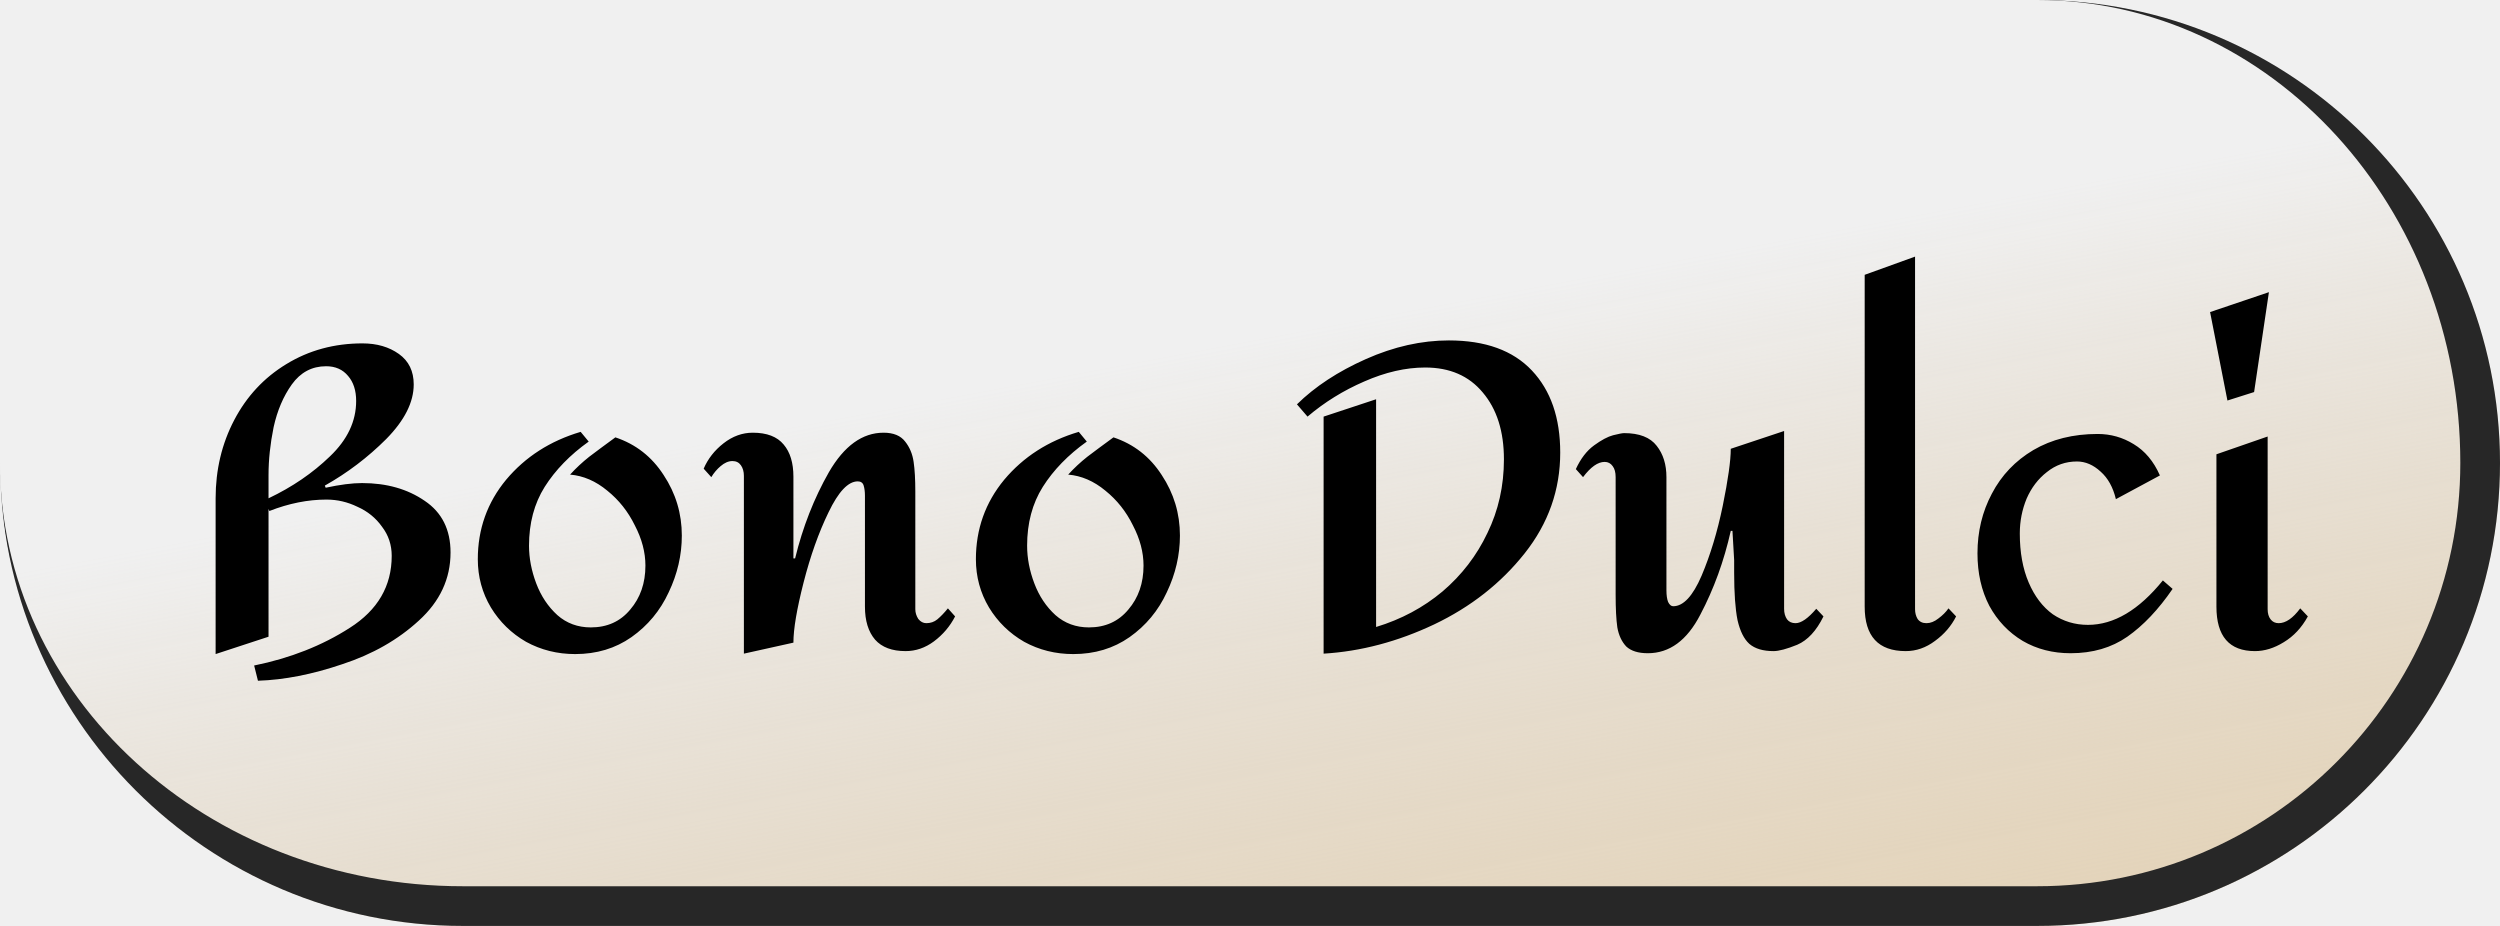
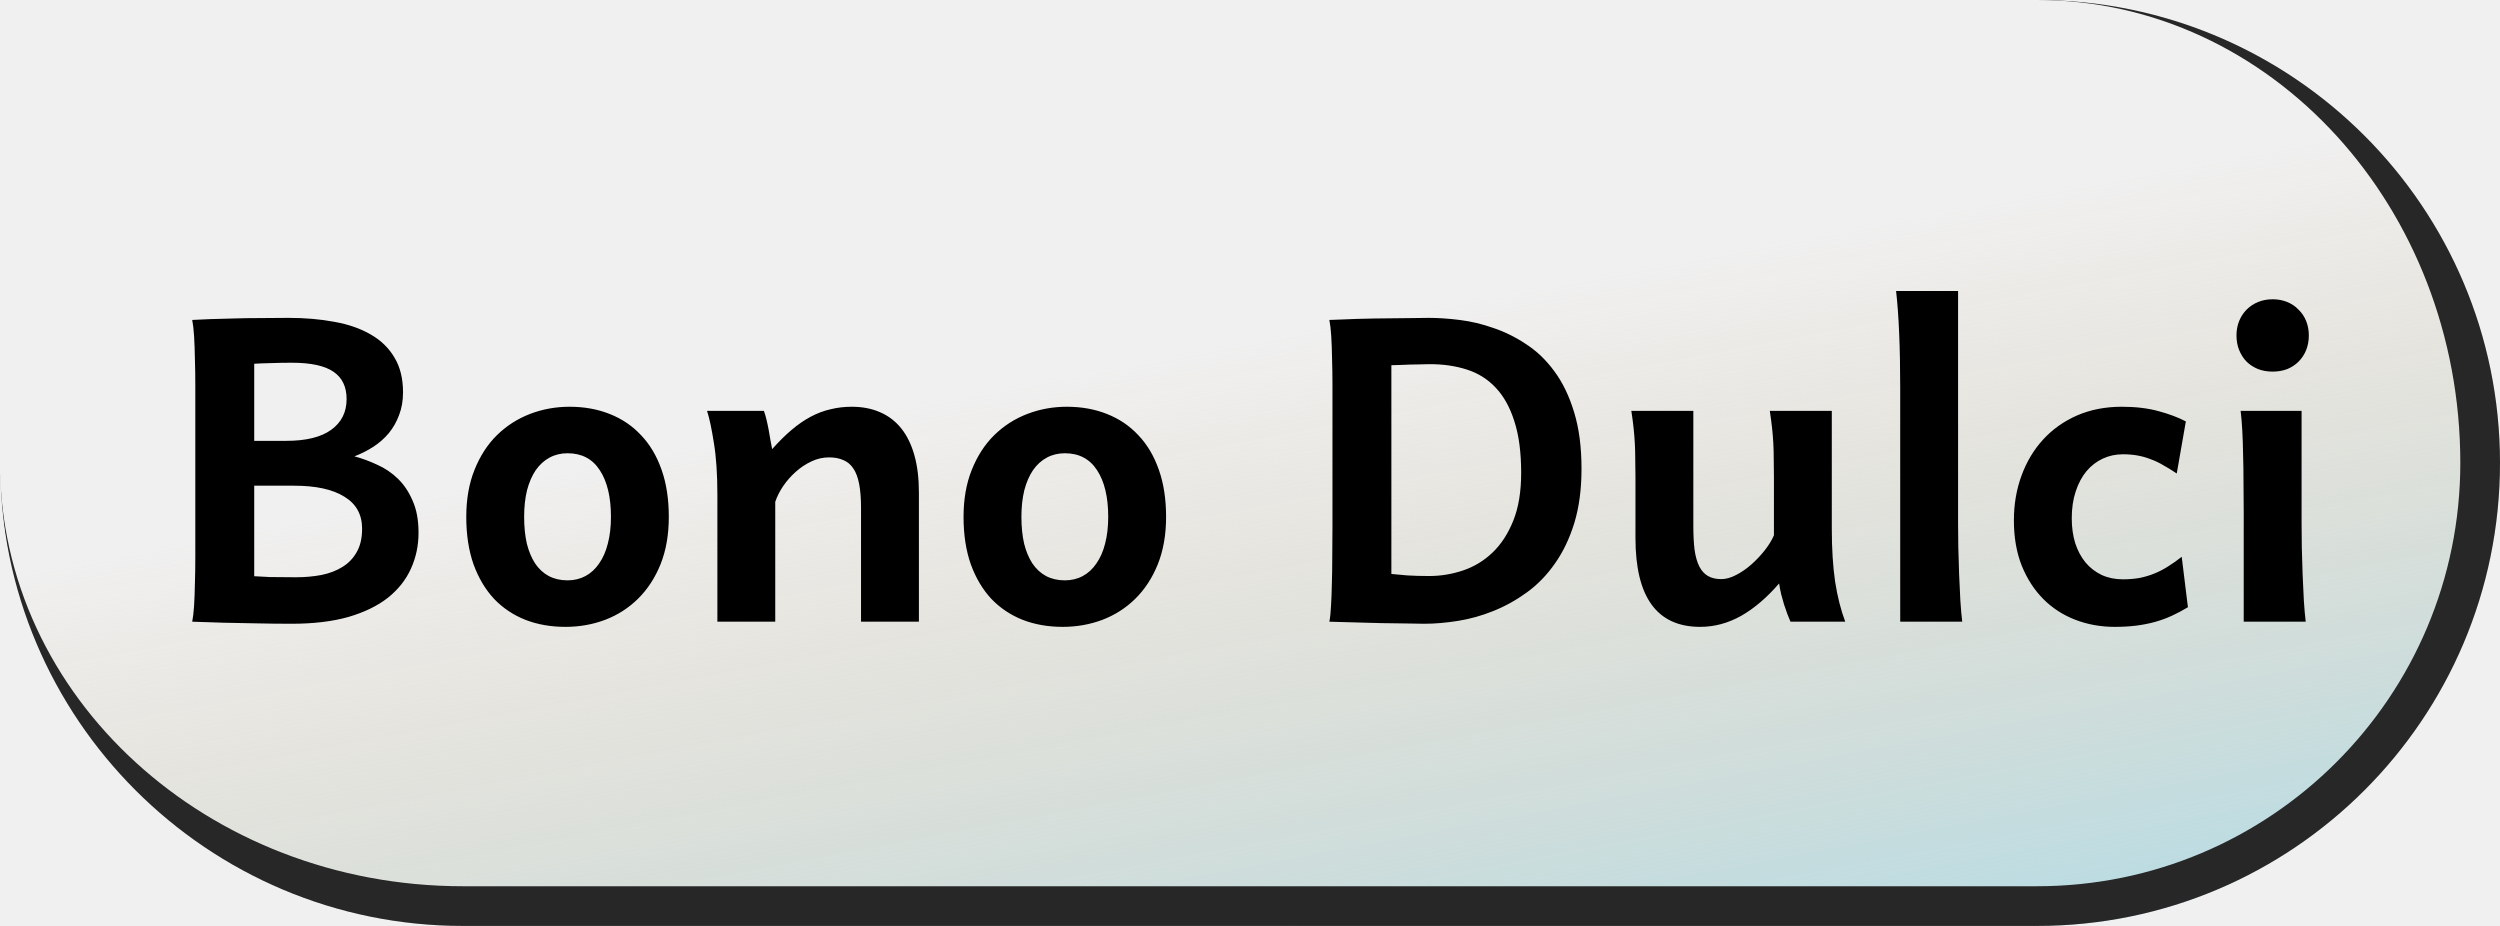
<svg xmlns="http://www.w3.org/2000/svg" width="189" height="70" viewBox="0 0 189 70" fill="none">
  <mask id="path-1-inside-1_136_16" fill="white">
-     <path d="M0 35C0 15.67 15.67 0 35 0H154C173.33 0 189 15.67 189 35V35C189 54.33 173.33 70 154 70H35C15.67 70 0 54.33 0 35V35Z" />
+     <path d="M0 35C0 15.67 15.67 0 35 0H154C173.33 0 189 15.67 189 35C189 54.33 173.33 70 154 70H35C15.67 70 0 54.33 0 35Z" />
  </mask>
-   <path d="M0 35C0 15.67 15.67 0 35 0H154C173.33 0 189 15.67 189 35V35C189 54.33 173.33 70 154 70H35C15.67 70 0 54.33 0 35V35Z" fill="url(#paint0_linear_136_16)" />
+   <path d="M0 35C0 15.67 15.67 0 35 0H154C173.33 0 189 15.67 189 35C189 54.33 173.33 70 154 70H35C15.67 70 0 54.33 0 35Z" fill="url(#paint0_linear_136_16)" />
  <path d="M0 0H189H0ZM192 36.5C192 56.658 175.658 73 155.5 73H38C17.013 73 0 55.987 0 35C0 52.673 15.67 67 35 67H154C171.673 67 186 52.673 186 35L192 36.5ZM0 70V0V70ZM155.5 0C175.658 0 192 16.342 192 36.5C192 56.658 175.658 73 155.5 73L154 67C171.673 67 186 52.673 186 35C186 15.67 171.673 0 154 0H155.5Z" fill="#272727" mask="url(#path-1-inside-1_136_16)" />
-   <path d="M27.373 36.52C29.229 36.52 30.808 36.968 32.109 37.864C33.41 38.739 34.061 40.04 34.061 41.768C34.061 43.752 33.261 45.469 31.661 46.92C30.082 48.371 28.152 49.469 25.869 50.216C23.608 50.984 21.485 51.4 19.501 51.464L19.213 50.312C21.944 49.757 24.354 48.808 26.445 47.464C28.557 46.12 29.613 44.307 29.613 42.024C29.613 41.192 29.368 40.456 28.877 39.816C28.408 39.155 27.789 38.653 27.021 38.312C26.274 37.949 25.496 37.768 24.685 37.768C23.277 37.768 21.837 38.056 20.365 38.632L20.301 38.472V48.136L16.301 49.448V37.672C16.301 35.517 16.77 33.544 17.709 31.752C18.648 29.96 19.96 28.552 21.645 27.528C23.352 26.483 25.272 25.96 27.405 25.96C28.493 25.96 29.41 26.227 30.157 26.76C30.904 27.293 31.277 28.061 31.277 29.064C31.277 30.408 30.584 31.784 29.197 33.192C27.81 34.579 26.264 35.752 24.557 36.712L24.621 36.872C25.709 36.637 26.626 36.52 27.373 36.52ZM20.301 37.672C22.093 36.819 23.64 35.763 24.941 34.504C26.264 33.245 26.925 31.848 26.925 30.312C26.925 29.523 26.722 28.893 26.317 28.424C25.912 27.933 25.357 27.688 24.653 27.688C23.586 27.688 22.722 28.147 22.061 29.064C21.421 29.96 20.962 31.037 20.685 32.296C20.429 33.555 20.301 34.76 20.301 35.912V37.672ZM44.506 33.384C43.098 34.387 41.989 35.528 41.178 36.808C40.389 38.067 39.994 39.549 39.994 41.256C39.994 42.195 40.176 43.144 40.538 44.104C40.901 45.064 41.434 45.864 42.138 46.504C42.842 47.123 43.685 47.432 44.666 47.432C45.904 47.432 46.896 46.984 47.642 46.088C48.41 45.192 48.794 44.083 48.794 42.76C48.794 41.757 48.528 40.744 47.994 39.72C47.482 38.675 46.789 37.8 45.914 37.096C45.04 36.371 44.101 35.965 43.098 35.88C43.546 35.389 44.026 34.941 44.538 34.536C45.072 34.131 45.733 33.64 46.522 33.064C48.058 33.576 49.274 34.525 50.17 35.912C51.088 37.299 51.546 38.824 51.546 40.488C51.546 41.96 51.216 43.389 50.554 44.776C49.914 46.163 48.976 47.293 47.738 48.168C46.522 49.021 45.104 49.448 43.482 49.448C42.138 49.448 40.901 49.139 39.77 48.52C38.661 47.88 37.776 47.016 37.114 45.928C36.453 44.819 36.122 43.603 36.122 42.28C36.122 39.997 36.837 37.992 38.266 36.264C39.717 34.536 41.594 33.331 43.898 32.648L44.506 33.384ZM66.798 32.712C67.545 32.712 68.089 32.936 68.43 33.384C68.771 33.811 68.985 34.323 69.07 34.92C69.155 35.496 69.198 36.243 69.198 37.16V46.056C69.198 46.312 69.273 46.557 69.422 46.792C69.593 47.005 69.795 47.112 70.03 47.112C70.35 47.112 70.627 47.016 70.862 46.824C71.118 46.611 71.385 46.333 71.662 45.992L72.206 46.6C71.822 47.347 71.289 47.976 70.606 48.488C69.945 48.979 69.23 49.224 68.462 49.224C67.438 49.224 66.67 48.936 66.158 48.36C65.646 47.763 65.39 46.931 65.39 45.864V37.48C65.39 37.181 65.358 36.925 65.294 36.712C65.23 36.499 65.081 36.392 64.846 36.392C64.121 36.392 63.385 37.171 62.638 38.728C61.891 40.264 61.262 42.035 60.75 44.04C60.238 46.045 59.982 47.56 59.982 48.584L56.238 49.416V35.976C56.238 35.656 56.163 35.389 56.014 35.176C55.865 34.963 55.651 34.856 55.374 34.856C55.075 34.856 54.777 34.984 54.478 35.24C54.201 35.475 53.966 35.752 53.774 36.072L53.198 35.432C53.518 34.685 54.019 34.045 54.702 33.512C55.385 32.979 56.121 32.712 56.91 32.712C57.977 32.712 58.755 33.011 59.246 33.608C59.737 34.184 59.982 34.995 59.982 36.04V42.216H60.11C60.686 39.848 61.539 37.672 62.67 35.688C63.822 33.704 65.198 32.712 66.798 32.712ZM82.162 33.384C80.754 34.387 79.645 35.528 78.835 36.808C78.045 38.067 77.65 39.549 77.65 41.256C77.65 42.195 77.832 43.144 78.195 44.104C78.557 45.064 79.091 45.864 79.794 46.504C80.499 47.123 81.341 47.432 82.323 47.432C83.56 47.432 84.552 46.984 85.299 46.088C86.067 45.192 86.451 44.083 86.451 42.76C86.451 41.757 86.184 40.744 85.65 39.72C85.138 38.675 84.445 37.8 83.57 37.096C82.696 36.371 81.757 35.965 80.754 35.88C81.203 35.389 81.683 34.941 82.195 34.536C82.728 34.131 83.389 33.64 84.178 33.064C85.715 33.576 86.93 34.525 87.826 35.912C88.744 37.299 89.203 38.824 89.203 40.488C89.203 41.96 88.872 43.389 88.21 44.776C87.57 46.163 86.632 47.293 85.394 48.168C84.178 49.021 82.76 49.448 81.138 49.448C79.794 49.448 78.557 49.139 77.427 48.52C76.317 47.88 75.432 47.016 74.77 45.928C74.109 44.819 73.778 43.603 73.778 42.28C73.778 39.997 74.493 37.992 75.922 36.264C77.373 34.536 79.251 33.331 81.555 32.648L82.162 33.384ZM109.537 25.736C112.289 25.736 114.38 26.493 115.809 28.008C117.239 29.523 117.953 31.592 117.953 34.216C117.953 37.032 117.057 39.571 115.265 41.832C113.473 44.093 111.191 45.885 108.417 47.208C105.665 48.509 102.881 49.245 100.065 49.416V31.496L104.033 30.184V47.4C105.932 46.824 107.607 45.928 109.057 44.712C110.508 43.475 111.639 42.003 112.449 40.296C113.281 38.589 113.697 36.733 113.697 34.728C113.697 32.616 113.164 30.931 112.097 29.672C111.052 28.413 109.601 27.784 107.745 27.784C106.273 27.784 104.737 28.136 103.137 28.84C101.559 29.523 100.129 30.408 98.849 31.496L98.049 30.568C99.415 29.224 101.153 28.083 103.265 27.144C105.377 26.205 107.468 25.736 109.537 25.736ZM134.878 46.024C134.878 46.344 134.953 46.611 135.102 46.824C135.251 47.016 135.465 47.112 135.742 47.112C136.169 47.112 136.691 46.749 137.31 46.024L137.854 46.6C137.321 47.688 136.659 48.403 135.87 48.744C135.081 49.064 134.483 49.224 134.078 49.224C133.289 49.224 132.681 49.043 132.254 48.68C131.849 48.317 131.55 47.72 131.358 46.888C131.187 46.035 131.102 44.84 131.102 43.304V42.344L130.974 40.136H130.846C130.334 42.419 129.566 44.531 128.542 46.472C127.539 48.413 126.217 49.384 124.574 49.384C123.849 49.384 123.305 49.213 122.942 48.872C122.601 48.509 122.377 48.029 122.27 47.432C122.185 46.835 122.142 46.013 122.142 44.968V36.072C122.142 35.709 122.067 35.432 121.918 35.24C121.769 35.027 121.566 34.92 121.31 34.92C120.798 34.92 120.254 35.304 119.678 36.072L119.134 35.464C119.497 34.675 119.955 34.077 120.51 33.672C121.065 33.267 121.545 33.011 121.95 32.904C122.377 32.797 122.654 32.744 122.782 32.744C123.934 32.744 124.755 33.064 125.246 33.704C125.737 34.323 125.982 35.112 125.982 36.072V44.616C125.982 45 126.025 45.299 126.11 45.512C126.217 45.725 126.345 45.832 126.494 45.832C127.262 45.832 127.977 45.064 128.638 43.528C129.299 41.971 129.833 40.211 130.238 38.248C130.643 36.264 130.846 34.824 130.846 33.928L134.878 32.584V46.024ZM144.778 46.056C144.778 46.333 144.842 46.579 144.97 46.792C145.119 47.005 145.343 47.112 145.642 47.112C145.941 47.112 146.239 46.995 146.538 46.76C146.858 46.525 147.114 46.269 147.306 45.992L147.882 46.6C147.519 47.325 146.986 47.944 146.282 48.456C145.599 48.968 144.863 49.224 144.074 49.224C142.005 49.224 140.97 48.104 140.97 45.864V20.776L144.778 19.4V46.056ZM158.585 32.808C159.566 32.808 160.473 33.064 161.305 33.576C162.158 34.088 162.819 34.877 163.289 35.944L159.961 37.736C159.747 36.84 159.363 36.147 158.809 35.656C158.254 35.144 157.657 34.888 157.017 34.888C156.163 34.888 155.406 35.155 154.745 35.688C154.083 36.2 153.571 36.872 153.209 37.704C152.867 38.536 152.697 39.411 152.697 40.328C152.697 41.757 152.921 42.995 153.369 44.04C153.817 45.085 154.425 45.885 155.193 46.44C155.982 46.973 156.867 47.24 157.849 47.24C159.811 47.24 161.699 46.12 163.513 43.88L164.249 44.52C163.182 46.077 162.041 47.283 160.825 48.136C159.63 48.968 158.201 49.384 156.536 49.384C155.193 49.384 153.987 49.075 152.921 48.456C151.854 47.816 151.011 46.931 150.393 45.8C149.795 44.648 149.497 43.325 149.497 41.832C149.497 40.189 149.859 38.685 150.585 37.32C151.31 35.933 152.355 34.835 153.721 34.024C155.107 33.213 156.729 32.808 158.585 32.808ZM170.41 29.64L168.394 30.28L167.082 23.592L171.53 22.088L170.41 29.64ZM171.434 46.056C171.434 46.376 171.509 46.632 171.658 46.824C171.808 47.016 172.01 47.112 172.266 47.112C172.8 47.112 173.344 46.739 173.898 45.992L174.474 46.6C174.005 47.453 173.397 48.104 172.65 48.552C171.925 49 171.2 49.224 170.474 49.224C168.533 49.224 167.562 48.104 167.562 45.864V34.344L171.434 33V46.056Z" fill="black" />
+   <path d="M31.641 40.281C31.641 41.25 31.448 42.156 31.062 43C30.688 43.833 30.109 44.562 29.328 45.188C28.547 45.802 27.552 46.286 26.344 46.641C25.135 46.984 23.703 47.156 22.047 47.156C21.141 47.156 20.24 47.146 19.344 47.125C18.458 47.115 17.656 47.099 16.938 47.078C16.094 47.057 15.292 47.031 14.531 47C14.594 46.688 14.641 46.286 14.672 45.797C14.703 45.307 14.724 44.755 14.734 44.141C14.755 43.526 14.766 42.859 14.766 42.141V29.141C14.766 28.412 14.755 27.734 14.734 27.109C14.724 26.474 14.703 25.906 14.672 25.406C14.641 24.906 14.594 24.5 14.531 24.188C14.917 24.167 15.37 24.146 15.891 24.125C16.412 24.104 16.984 24.088 17.609 24.078C18.234 24.057 18.901 24.047 19.609 24.047C20.318 24.037 21.047 24.031 21.797 24.031C23.057 24.031 24.213 24.13 25.266 24.328C26.328 24.516 27.245 24.833 28.016 25.281C28.787 25.719 29.385 26.297 29.812 27.016C30.25 27.734 30.469 28.615 30.469 29.656C30.469 30.292 30.37 30.865 30.172 31.375C29.984 31.885 29.724 32.344 29.391 32.75C29.057 33.146 28.667 33.49 28.219 33.781C27.781 34.062 27.307 34.302 26.797 34.5C27.38 34.656 27.958 34.87 28.531 35.141C29.115 35.401 29.635 35.755 30.094 36.203C30.552 36.651 30.922 37.208 31.203 37.875C31.495 38.531 31.641 39.333 31.641 40.281ZM19.219 43.562C19.479 43.583 19.875 43.604 20.406 43.625C20.938 43.635 21.594 43.641 22.375 43.641C23.052 43.641 23.693 43.583 24.297 43.469C24.912 43.344 25.443 43.141 25.891 42.859C26.349 42.578 26.708 42.203 26.969 41.734C27.24 41.266 27.375 40.677 27.375 39.969C27.375 38.896 26.927 38.089 26.031 37.547C25.146 36.995 23.88 36.719 22.234 36.719H19.219V43.562ZM19.219 33.328H21.641C23.13 33.328 24.26 33.052 25.031 32.5C25.812 31.938 26.203 31.162 26.203 30.172C26.203 29.245 25.875 28.557 25.219 28.109C24.562 27.651 23.505 27.422 22.047 27.422C21.505 27.422 20.969 27.432 20.438 27.453C19.917 27.463 19.51 27.479 19.219 27.5V33.328ZM39.625 39.078C39.625 39.828 39.693 40.5 39.828 41.094C39.974 41.677 40.182 42.177 40.453 42.594C40.734 43.01 41.078 43.328 41.484 43.547C41.901 43.766 42.375 43.875 42.906 43.875C43.406 43.875 43.859 43.766 44.266 43.547C44.672 43.328 45.016 43.01 45.297 42.594C45.589 42.177 45.807 41.677 45.953 41.094C46.109 40.5 46.188 39.828 46.188 39.078C46.188 37.578 45.906 36.401 45.344 35.547C44.792 34.693 43.979 34.266 42.906 34.266C42.406 34.266 41.953 34.375 41.547 34.594C41.141 34.812 40.792 35.13 40.5 35.547C40.219 35.964 40 36.469 39.844 37.062C39.698 37.656 39.625 38.328 39.625 39.078ZM35.25 39.078C35.25 37.734 35.458 36.547 35.875 35.516C36.292 34.474 36.854 33.604 37.562 32.906C38.281 32.198 39.115 31.662 40.062 31.297C41.01 30.932 42.01 30.75 43.062 30.75C44.167 30.75 45.177 30.932 46.094 31.297C47.021 31.662 47.812 32.198 48.469 32.906C49.135 33.604 49.651 34.474 50.016 35.516C50.38 36.547 50.562 37.734 50.562 39.078C50.562 40.422 50.354 41.615 49.938 42.656C49.521 43.688 48.953 44.557 48.234 45.266C47.526 45.964 46.698 46.495 45.75 46.859C44.802 47.214 43.802 47.391 42.75 47.391C41.646 47.391 40.635 47.214 39.719 46.859C38.802 46.495 38.01 45.964 37.344 45.266C36.688 44.557 36.172 43.688 35.797 42.656C35.432 41.615 35.25 40.422 35.25 39.078ZM65.094 47V38.406C65.094 37.688 65.047 37.083 64.953 36.594C64.859 36.104 64.713 35.714 64.516 35.422C64.318 35.12 64.062 34.906 63.75 34.781C63.448 34.646 63.089 34.578 62.672 34.578C62.224 34.578 61.786 34.677 61.359 34.875C60.932 35.073 60.536 35.333 60.172 35.656C59.807 35.979 59.49 36.339 59.219 36.734C58.948 37.13 58.745 37.531 58.609 37.938V47H54.234V37.391C54.234 35.849 54.146 34.547 53.969 33.484C53.802 32.411 53.63 31.604 53.453 31.062H57.75C57.812 31.219 57.875 31.427 57.938 31.688C58 31.938 58.057 32.203 58.109 32.484C58.161 32.755 58.208 33.026 58.25 33.297L58.375 33.953C58.875 33.391 59.365 32.906 59.844 32.5C60.323 32.094 60.807 31.76 61.297 31.5C61.786 31.24 62.286 31.052 62.797 30.938C63.307 30.812 63.839 30.75 64.391 30.75C65.182 30.75 65.891 30.885 66.516 31.156C67.151 31.427 67.688 31.833 68.125 32.375C68.562 32.917 68.896 33.594 69.125 34.406C69.354 35.219 69.469 36.161 69.469 37.234V47H65.094ZM77.219 39.078C77.219 39.828 77.287 40.5 77.422 41.094C77.568 41.677 77.776 42.177 78.047 42.594C78.328 43.01 78.672 43.328 79.078 43.547C79.495 43.766 79.969 43.875 80.5 43.875C81 43.875 81.453 43.766 81.859 43.547C82.266 43.328 82.609 43.01 82.891 42.594C83.182 42.177 83.401 41.677 83.547 41.094C83.703 40.5 83.781 39.828 83.781 39.078C83.781 37.578 83.5 36.401 82.938 35.547C82.385 34.693 81.573 34.266 80.5 34.266C80 34.266 79.547 34.375 79.141 34.594C78.734 34.812 78.385 35.13 78.094 35.547C77.812 35.964 77.594 36.469 77.438 37.062C77.292 37.656 77.219 38.328 77.219 39.078ZM72.844 39.078C72.844 37.734 73.052 36.547 73.469 35.516C73.885 34.474 74.448 33.604 75.156 32.906C75.875 32.198 76.708 31.662 77.656 31.297C78.604 30.932 79.604 30.75 80.656 30.75C81.76 30.75 82.771 30.932 83.688 31.297C84.615 31.662 85.406 32.198 86.062 32.906C86.729 33.604 87.245 34.474 87.609 35.516C87.974 36.547 88.156 37.734 88.156 39.078C88.156 40.422 87.948 41.615 87.531 42.656C87.115 43.688 86.547 44.557 85.828 45.266C85.12 45.964 84.292 46.495 83.344 46.859C82.396 47.214 81.396 47.391 80.344 47.391C79.24 47.391 78.229 47.214 77.312 46.859C76.396 46.495 75.604 45.964 74.938 45.266C74.281 44.557 73.766 43.688 73.391 42.656C73.026 41.615 72.844 40.422 72.844 39.078ZM100.734 39.891V29.141C100.734 28.412 100.724 27.734 100.703 27.109C100.693 26.474 100.672 25.906 100.641 25.406C100.609 24.906 100.562 24.5 100.5 24.188C100.729 24.177 101.021 24.167 101.375 24.156C101.74 24.135 102.135 24.12 102.562 24.109C103 24.099 103.458 24.088 103.938 24.078C104.417 24.068 104.896 24.062 105.375 24.062C105.854 24.052 106.318 24.047 106.766 24.047C107.214 24.037 107.625 24.031 108 24.031C108.719 24.031 109.5 24.083 110.344 24.188C111.198 24.292 112.052 24.495 112.906 24.797C113.771 25.088 114.599 25.5 115.391 26.031C116.193 26.552 116.901 27.234 117.516 28.078C118.141 28.922 118.635 29.948 119 31.156C119.375 32.365 119.562 33.792 119.562 35.438C119.562 36.99 119.38 38.359 119.016 39.547C118.651 40.724 118.161 41.745 117.547 42.609C116.943 43.474 116.24 44.198 115.438 44.781C114.635 45.365 113.792 45.833 112.906 46.188C112.031 46.542 111.141 46.792 110.234 46.938C109.328 47.083 108.474 47.156 107.672 47.156C107.401 47.156 107.094 47.151 106.75 47.141C106.406 47.141 106.042 47.135 105.656 47.125C105.271 47.125 104.875 47.12 104.469 47.109C104.073 47.099 103.682 47.089 103.297 47.078C102.401 47.057 101.469 47.031 100.5 47C100.562 46.688 100.604 46.286 100.625 45.797C100.656 45.307 100.677 44.755 100.688 44.141C100.708 43.526 100.719 42.859 100.719 42.141C100.729 41.411 100.734 40.661 100.734 39.891ZM105.188 43.391C105.49 43.422 105.885 43.458 106.375 43.5C106.865 43.531 107.422 43.547 108.047 43.547C108.922 43.547 109.776 43.406 110.609 43.125C111.443 42.844 112.182 42.396 112.828 41.781C113.484 41.156 114.01 40.349 114.406 39.359C114.802 38.37 115 37.167 115 35.75C115 34.198 114.828 32.896 114.484 31.844C114.151 30.792 113.682 29.948 113.078 29.312C112.474 28.667 111.745 28.208 110.891 27.938C110.047 27.667 109.12 27.531 108.109 27.531C107.891 27.531 107.646 27.537 107.375 27.547C107.115 27.547 106.849 27.552 106.578 27.562C106.307 27.573 106.047 27.583 105.797 27.594C105.557 27.594 105.354 27.599 105.188 27.609V43.391ZM135.359 47C135.286 46.833 135.208 46.641 135.125 46.422C135.042 46.193 134.958 45.953 134.875 45.703C134.802 45.453 134.729 45.193 134.656 44.922C134.594 44.651 134.542 44.38 134.5 44.109C133.573 45.182 132.615 46 131.625 46.562C130.635 47.115 129.604 47.391 128.531 47.391C125.271 47.391 123.641 45.151 123.641 40.672V36.062C123.641 35.562 123.635 35.109 123.625 34.703C123.625 34.297 123.615 33.906 123.594 33.531C123.573 33.146 123.542 32.755 123.5 32.359C123.458 31.963 123.401 31.531 123.328 31.062H128.016V39.734C128.016 40.443 128.047 41.052 128.109 41.562C128.182 42.073 128.302 42.495 128.469 42.828C128.635 43.151 128.854 43.391 129.125 43.547C129.396 43.703 129.729 43.781 130.125 43.781C130.479 43.781 130.854 43.677 131.25 43.469C131.656 43.26 132.042 42.995 132.406 42.672C132.781 42.339 133.12 41.979 133.422 41.594C133.724 41.208 133.953 40.833 134.109 40.469V36.062C134.109 35.552 134.104 35.094 134.094 34.688C134.094 34.271 134.083 33.875 134.062 33.5C134.042 33.125 134.01 32.745 133.969 32.359C133.927 31.974 133.87 31.542 133.797 31.062H138.484V39.969C138.484 41.49 138.568 42.823 138.734 43.969C138.911 45.104 139.167 46.115 139.5 47H135.359ZM148.031 39.578C148.031 40.078 148.036 40.667 148.047 41.344C148.068 42.021 148.089 42.708 148.109 43.406C148.141 44.104 148.172 44.771 148.203 45.406C148.245 46.042 148.292 46.573 148.344 47H143.656V29.344C143.656 27.823 143.63 26.448 143.578 25.219C143.526 23.979 143.448 22.906 143.344 22H148.031V39.578ZM164.562 35.797C164.208 35.557 163.87 35.349 163.547 35.172C163.234 34.984 162.917 34.833 162.594 34.719C162.281 34.594 161.953 34.5 161.609 34.438C161.266 34.375 160.891 34.344 160.484 34.344C159.943 34.344 159.438 34.453 158.969 34.672C158.5 34.891 158.089 35.208 157.734 35.625C157.391 36.042 157.12 36.552 156.922 37.156C156.724 37.75 156.625 38.427 156.625 39.188C156.625 39.875 156.714 40.505 156.891 41.078C157.078 41.641 157.339 42.125 157.672 42.531C158.005 42.927 158.411 43.24 158.891 43.469C159.37 43.688 159.901 43.797 160.484 43.797C160.953 43.797 161.385 43.76 161.781 43.688C162.177 43.604 162.552 43.49 162.906 43.344C163.26 43.198 163.599 43.021 163.922 42.812C164.255 42.604 164.594 42.365 164.938 42.094L165.406 45.906C165.01 46.146 164.609 46.359 164.203 46.547C163.797 46.734 163.37 46.891 162.922 47.016C162.474 47.141 162 47.234 161.5 47.297C161 47.359 160.458 47.391 159.875 47.391C158.823 47.391 157.833 47.214 156.906 46.859C155.979 46.505 155.172 45.984 154.484 45.297C153.797 44.609 153.25 43.766 152.844 42.766C152.448 41.766 152.25 40.625 152.25 39.344C152.25 38.125 152.443 36.995 152.828 35.953C153.214 34.901 153.76 33.99 154.469 33.219C155.177 32.448 156.031 31.844 157.031 31.406C158.042 30.969 159.167 30.75 160.406 30.75C161.448 30.75 162.37 30.859 163.172 31.078C163.984 31.297 164.677 31.557 165.25 31.859L164.562 35.797ZM169.078 25.359C169.078 24.963 169.146 24.599 169.281 24.266C169.417 23.932 169.604 23.646 169.844 23.406C170.094 23.156 170.385 22.963 170.719 22.828C171.052 22.693 171.417 22.625 171.812 22.625C172.208 22.625 172.573 22.693 172.906 22.828C173.24 22.963 173.526 23.156 173.766 23.406C174.016 23.646 174.208 23.932 174.344 24.266C174.479 24.599 174.547 24.963 174.547 25.359C174.547 25.766 174.479 26.135 174.344 26.469C174.208 26.802 174.016 27.094 173.766 27.344C173.526 27.583 173.24 27.771 172.906 27.906C172.573 28.031 172.208 28.094 171.812 28.094C171.417 28.094 171.052 28.031 170.719 27.906C170.385 27.771 170.094 27.583 169.844 27.344C169.604 27.094 169.417 26.802 169.281 26.469C169.146 26.135 169.078 25.766 169.078 25.359ZM174 31.062V39.578C174 40.078 174.005 40.672 174.016 41.359C174.036 42.036 174.057 42.724 174.078 43.422C174.109 44.12 174.141 44.786 174.172 45.422C174.214 46.057 174.26 46.583 174.312 47H169.625V38.719C169.625 37.958 169.62 37.208 169.609 36.469C169.609 35.729 169.599 35.031 169.578 34.375C169.568 33.708 169.547 33.094 169.516 32.531C169.484 31.958 169.443 31.469 169.391 31.062H174Z" fill="black" />
  <defs>
    <linearGradient id="paint0_linear_136_16" x1="108.5" y1="23" x2="118.5" y2="76" gradientUnits="userSpaceOnUse">
      <stop stop-color="#CDB38B" stop-opacity="0" />
-       <stop offset="1" stop-color="#DFC9A5" stop-opacity="0.72" />
+       <stop offset="1" stop-color="#A5D5DF" stop-opacity="0.72" />
    </linearGradient>
  </defs>
</svg>
